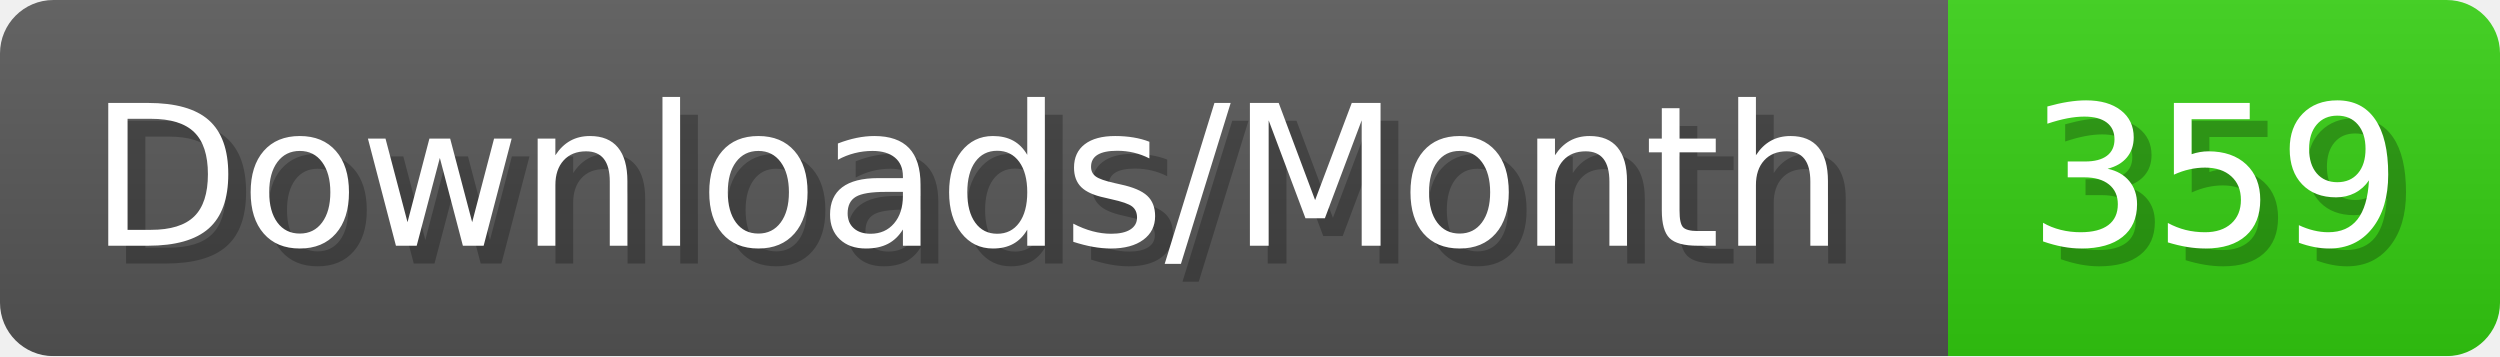
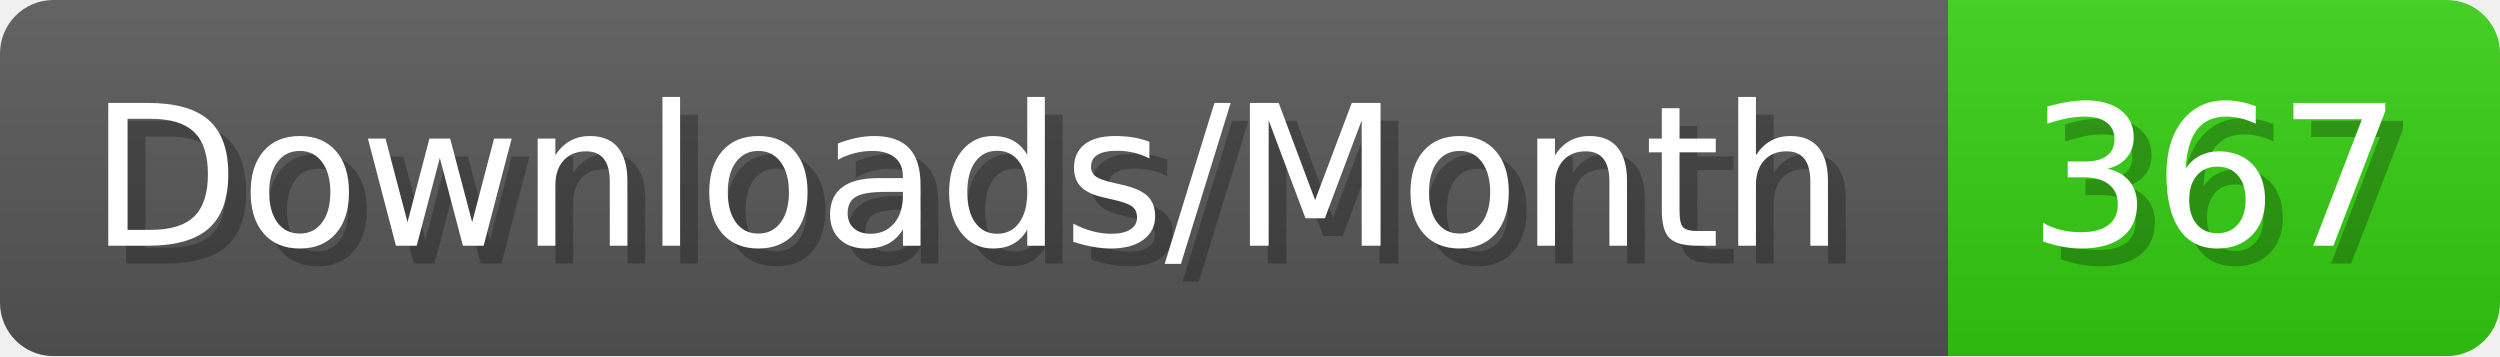
- <svg xmlns="http://www.w3.org/2000/svg" width="140.4" height="20" viewBox="0 0 1404 200" role="img" aria-label="Downloads/Month: 359">
+ <svg xmlns="http://www.w3.org/2000/svg" width="140.4" height="20" viewBox="0 0 1404 200" role="img" aria-label="Downloads/Month: 367">
  <linearGradient id="YlXUI" x2="0" y2="100%">
    <stop offset="0" stop-opacity=".1" stop-color="#EEE" />
    <stop offset="1" stop-opacity=".1" />
  </linearGradient>
  <mask id="JHhop">
    <rect width="1404" height="200" rx="30" fill="#FFF" />
  </mask>
  <g mask="url(#JHhop)">
    <rect width="1094" height="200" fill="#555" />
    <rect width="310" height="200" fill="#3C1" x="1094" />
    <rect width="1404" height="200" fill="url(#YlXUI)" />
  </g>
  <g aria-hidden="true" fill="#fff" text-anchor="start" font-family="Verdana,DejaVu Sans,sans-serif" font-size="110">
    <text x="60" y="148" textLength="994" fill="#000" opacity="0.25">Downloads/Month</text>
    <text x="50" y="138" textLength="994">Downloads/Month</text>
-     <text x="1149" y="148" textLength="210" fill="#000" opacity="0.25">359</text>
-     <text x="1139" y="138" textLength="210">359</text>
+     <text x="1149" y="148" textLength="210" fill="#000" opacity="0.25">367</text>
+     <text x="1139" y="138" textLength="210">367</text>
  </g>
</svg>
